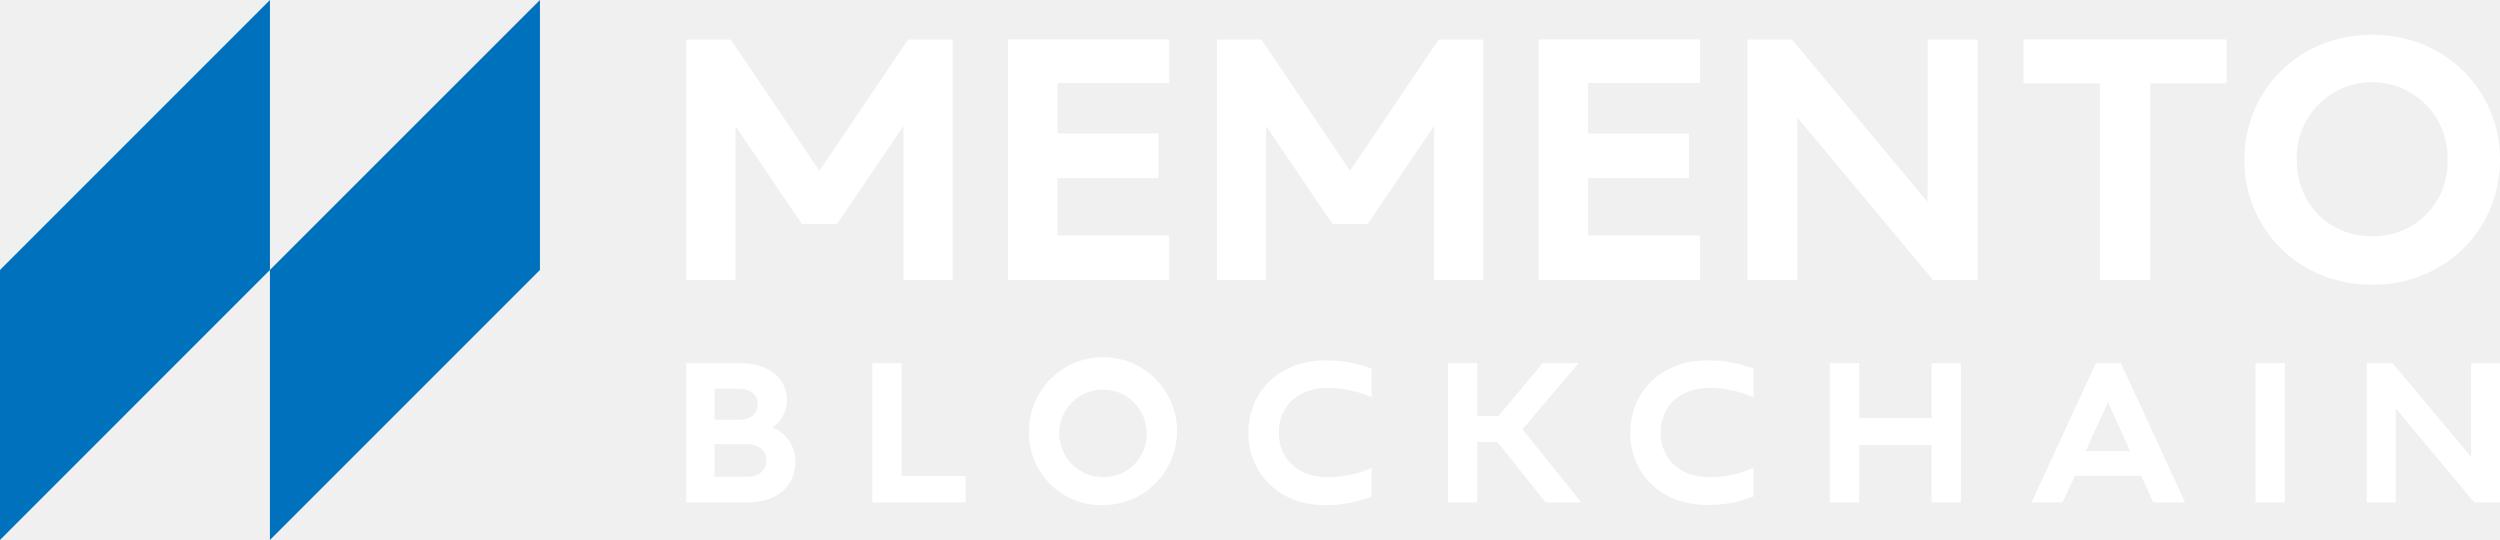
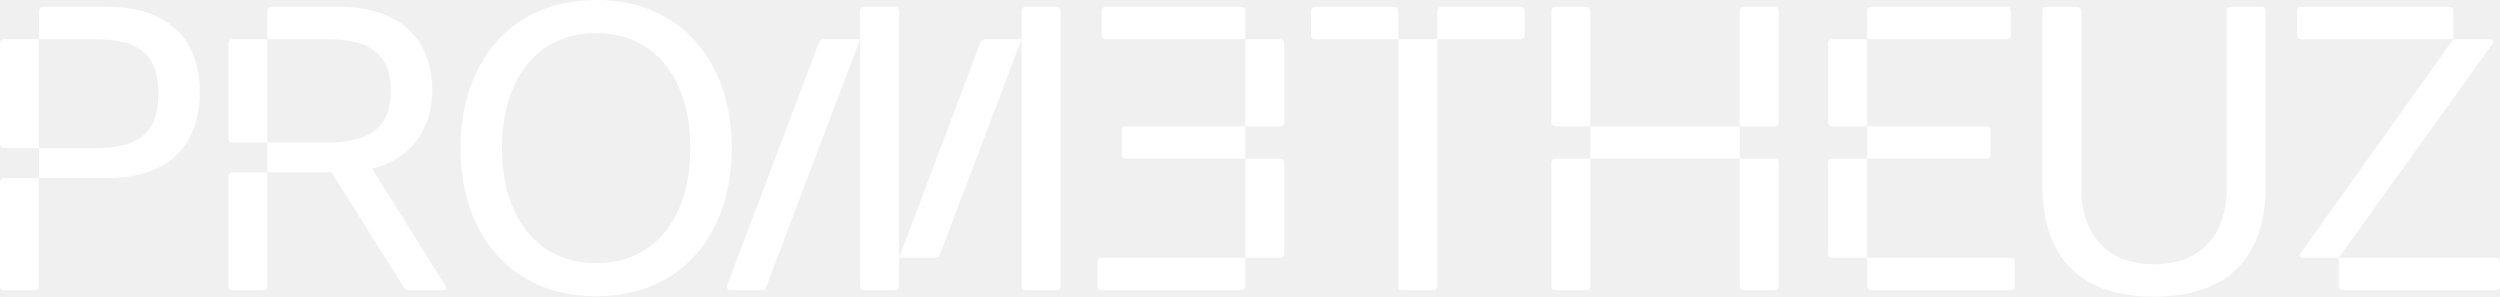
- <svg xmlns="http://www.w3.org/2000/svg" viewBox="0 0 400 86.39">
-   <defs>
-     <style>.cls-1{fill:#fff;}.cls-2{fill:#0071bc;}</style>
-   </defs>
-   <g id="Layer_2" data-name="Layer 2">
-     <g id="Layer_1-2" data-name="Layer 1">
-       <path class="cls-1" d="M145.3,6.32h7.13V44.81h-7.88V20.16L133.93,35.84H128.3L117.67,20.16V44.81H109.8V6.32h7.12l14.19,21Z" />
-       <path class="cls-1" d="M187.06,13.27H169.19v8.1h16.15v7.12H169.19v9.19h17.87v7.13H161.27V6.32h25.79Z" />
-       <path class="cls-1" d="M230.2,6.32h7.13V44.81h-7.88V20.16L218.83,35.84H213.2L202.57,20.16V44.81H194.7V6.32h7.12l14.19,21Z" />
-       <path class="cls-1" d="M272,13.27H254.09v8.1h16.15v7.12H254.09v9.19H272v7.13H246.17V6.32H272Z" />
-       <path class="cls-1" d="M308.44,6.32h8V44.81H309.3l-21.72-26v26h-8V6.32h7.12l21.72,26Z" />
-       <path class="cls-1" d="M356.23,13.32H344.05V44.81H336V13.32H323.77v-7h32.46Z" />
-       <path class="cls-1" d="M359.1,25.56c0-11,8.61-20,20.45-20s20.45,9,20.45,20-8.62,20-20.45,20S359.1,36.59,359.1,25.56Zm32.51,0a12.07,12.07,0,1,0-24.13,0c0,7.07,5.12,12.24,12.07,12.24A11.82,11.82,0,0,0,391.61,25.56Z" />
-       <path class="cls-1" d="M127.26,73.9c0,3.72-2.8,6.48-7.55,6.48H109.8V58.1h8.55c4.65,0,7.54,2.36,7.54,5.92a5.17,5.17,0,0,1-2.32,4.39A5.76,5.76,0,0,1,127.26,73.9ZM114.32,62.16v5h3.83c2.06,0,3.09-1.06,3.09-2.46s-1-2.49-3.09-2.49Zm5.19,14.13c2,0,3.09-1.06,3.09-2.62s-1.13-2.6-3.09-2.6h-5.19v5.22Z" />
-       <path class="cls-1" d="M144.26,76.16H154.5v4.22H139.57V58.1h4.69Z" />
-       <path class="cls-1" d="M164.65,69.24a11.84,11.84,0,1,1,11.84,11.58A11.52,11.52,0,0,1,164.65,69.24Zm18.82,0a7,7,0,1,0-7,7.09A6.84,6.84,0,0,0,183.47,69.24Z" />
-       <path class="cls-1" d="M199.74,69.24c0-6.38,4.79-11.57,12.3-11.57A19.17,19.17,0,0,1,219.46,59v4.56a17.58,17.58,0,0,0-7-1.5c-4.89,0-7.85,3-7.85,7.15s3,7.15,7.85,7.15a17.56,17.56,0,0,0,7-1.49v4.55A19,19,0,0,1,212,80.82C204.53,80.82,199.74,75.63,199.74,69.24Z" />
-       <path class="cls-1" d="M247.3,80.38l-7.72-9.67h-3.22v9.67h-4.69V58.1h4.69v8.48h3.39l7.08-8.48h5.76l-9,10.58,9.41,11.7Z" />
-       <path class="cls-1" d="M260.84,69.24c0-6.38,4.79-11.57,12.3-11.57A19.17,19.17,0,0,1,280.56,59v4.56a17.58,17.58,0,0,0-7-1.5c-4.89,0-7.85,3-7.85,7.15s3,7.15,7.85,7.15a17.56,17.56,0,0,0,7-1.49v4.55a19,19,0,0,1-7.42,1.37C265.63,80.82,260.84,75.63,260.84,69.24Z" />
-       <path class="cls-1" d="M309.06,58.1h4.69V80.38h-4.69V71.21h-11.6v9.17h-4.69V58.1h4.69v8.78h11.6Z" />
-       <path class="cls-1" d="M344.52,80.38l-1.93-4.25H332L330,80.38h-4.95L335.34,58.1h4l10.28,22.28Zm-10.81-8.21h7.12l-3.56-7.85Z" />
-       <path class="cls-1" d="M360.89,80.38V58.1h4.69V80.38Z" />
-       <path class="cls-1" d="M395.38,58.1H400V80.38h-4.12L383.31,65.32V80.38h-4.63V58.1h4.13l12.57,15Z" />
-       <polygon class="cls-2" points="43.19 43.19 43.19 0 0 43.19 0 86.39 43.19 43.19" />
-       <polygon class="cls-2" points="86.39 43.19 86.39 0 43.19 43.19 43.19 86.39 86.39 43.19" />
-     </g>
-   </g>
+ <svg xmlns="http://www.w3.org/2000/svg" width="809" height="96" viewBox="0 0 809 96" fill="none">
+   <path d="M34.69 2.227H13.933C13.146 2.227 12.622 2.754 12.622 3.537V12.703H31.019C46.263 12.703 51.252 18.73 51.252 30.252C51.252 41.773 46.255 47.936 31.019 47.936H12.622V57.629H34.697C55.589 57.629 64.653 45.972 64.653 29.86C64.653 13.749 55.581 2.227 34.69 2.227ZM0 58.938V92.599C0 93.389 0.524 93.908 1.311 93.908H11.296C12.083 93.908 12.607 93.381 12.607 92.599V57.629H1.311C0.524 57.629 0 58.155 0 58.938ZM1.311 12.703C0.524 12.703 0 13.229 0 14.012V46.627C0 47.409 0.524 47.936 1.311 47.936H12.607V12.703H1.311ZM75.23 12.703C74.443 12.703 73.919 13.229 73.919 14.012V44.791C73.919 45.573 74.443 46.1 75.23 46.1H86.526V12.703H75.23ZM120.429 54.611C133.83 51.209 139.875 40.99 139.875 28.942C139.875 14.275 130.811 2.227 109.919 2.227H87.844C87.057 2.227 86.533 2.754 86.533 3.537V12.703H106.241C121.485 12.703 126.474 19.122 126.474 29.334C126.474 39.545 121.477 46.1 106.241 46.1H86.533V55.792H107.29L130.676 92.99C131.073 93.517 131.597 93.908 132.249 93.908H143.283C144.332 93.908 144.594 93.253 144.069 92.335L120.421 54.618L120.429 54.611ZM73.919 57.102V92.591C73.919 93.381 74.443 93.9 75.23 93.9H85.215C86.001 93.9 86.526 93.374 86.526 92.591V55.792H75.23C74.443 55.792 73.919 56.319 73.919 57.102ZM192.924 0C165.598 0 149.036 19.776 149.036 47.936C149.036 76.096 165.59 95.872 192.924 95.872C220.258 95.872 236.805 76.096 236.805 47.936C236.805 19.776 220.25 0 192.924 0ZM192.924 85.133C173.478 85.133 162.444 69.812 162.444 47.936C162.444 26.06 173.478 10.739 192.924 10.739C212.37 10.739 223.404 26.06 223.404 47.936C223.404 69.812 212.37 85.133 192.924 85.133ZM363.024 42.172V50.028C363.024 50.811 363.548 51.337 364.335 51.337H402.964V40.862H364.335C363.548 40.862 363.024 41.389 363.024 42.172ZM355.144 84.735V92.591C355.144 93.381 355.668 93.9 356.462 93.9H401.661C402.448 93.9 402.972 93.374 402.972 92.591V83.425H356.462C355.675 83.425 355.144 83.952 355.144 84.735ZM414.268 83.425C415.054 83.425 415.579 82.898 415.579 82.116V52.647C415.579 51.864 415.054 51.337 414.268 51.337H402.964V83.425H414.268ZM414.268 12.703H402.964V40.862H414.268C415.054 40.862 415.579 40.336 415.579 39.553V14.012C415.579 13.229 415.054 12.703 414.268 12.703ZM401.654 2.227H357.765C356.979 2.227 356.454 2.754 356.454 3.537V11.393C356.454 12.176 356.979 12.703 357.765 12.703H402.964V3.537C402.964 2.754 402.44 2.227 401.654 2.227ZM492.044 2.227H466.426C465.639 2.227 465.108 2.754 465.108 3.537V12.703H492.044C492.831 12.703 493.355 12.176 493.355 11.393V3.537C493.355 2.754 492.831 2.227 492.044 2.227ZM452.493 92.599C452.493 93.389 453.018 93.908 453.812 93.908H463.797C464.583 93.908 465.108 93.381 465.108 92.599V12.703H452.493V92.591V92.599ZM451.182 2.227H425.564C424.777 2.227 424.246 2.754 424.246 3.537V11.393C424.246 12.176 424.77 12.703 425.564 12.703H452.501V3.537C452.501 2.754 451.976 2.227 451.19 2.227M574.278 2.227H564.292C563.506 2.227 562.982 2.754 562.982 3.537V40.862H574.278C575.064 40.862 575.589 40.336 575.589 39.553V3.537C575.589 2.754 575.064 2.227 574.278 2.227ZM514.629 51.337H562.982V40.862H514.629V51.337ZM513.311 2.227H503.325C502.539 2.227 502.014 2.754 502.014 3.537V39.553C502.014 40.336 502.539 40.862 503.325 40.862H514.629V3.537C514.629 2.754 514.105 2.227 513.311 2.227ZM564.292 93.908H574.278C575.064 93.908 575.589 93.381 575.589 92.599V52.654C575.589 51.872 575.064 51.345 574.278 51.345H562.982V92.599C562.982 93.389 563.506 93.908 564.292 93.908ZM502.014 52.647V92.591C502.014 93.381 502.539 93.9 503.325 93.9H513.311C514.097 93.9 514.629 93.374 514.629 92.591V51.337H503.325C502.539 51.337 502.014 51.864 502.014 52.647ZM592.892 12.703C592.106 12.703 591.581 13.229 591.581 14.012V39.553C591.581 40.336 592.106 40.862 592.892 40.862H604.196V12.703H592.892ZM644.136 50.028V42.172C644.136 41.389 643.612 40.862 642.825 40.862H604.196V51.337H642.825C643.612 51.337 644.136 50.811 644.136 50.028ZM592.892 51.337C592.106 51.337 591.581 51.864 591.581 52.647V82.116C591.581 82.906 592.106 83.425 592.892 83.425H604.196V51.337H592.892ZM650.706 83.425H604.196V92.591C604.196 93.381 604.72 93.9 605.507 93.9H650.706C651.492 93.9 652.017 93.374 652.017 92.591V84.735C652.017 83.952 651.492 83.425 650.706 83.425ZM650.706 11.393V3.537C650.706 2.754 650.181 2.227 649.395 2.227H605.507C604.72 2.227 604.196 2.754 604.196 3.537V12.703H649.395C650.181 12.703 650.706 12.176 650.706 11.393ZM731.875 2.227H721.89C721.104 2.227 720.572 2.754 720.572 3.537V60.774C720.572 75.968 712.295 85.525 697.051 85.525C681.807 85.525 673.53 75.96 673.53 60.774V3.537C673.53 2.754 673.006 2.227 672.212 2.227H662.226C661.44 2.227 660.916 2.754 660.916 3.537V59.984C660.916 84.215 674.054 96 697.043 96C720.032 96 733.179 84.215 733.179 59.984V3.537C733.179 2.754 732.654 2.227 731.86 2.227M792.58 2.227H744.625C743.838 2.227 743.314 2.754 743.314 3.537V11.393C743.314 12.176 743.838 12.703 744.625 12.703H793.899V3.537C793.899 2.754 793.374 2.227 792.58 2.227ZM807.689 83.425H756.842V92.591C756.842 93.381 757.366 93.9 758.153 93.9H807.689C808.476 93.9 809 93.374 809 92.591V84.735C809 83.952 808.476 83.425 807.689 83.425ZM805.712 12.703H793.891L744.49 81.853C743.831 82.643 744.228 83.425 745.276 83.425H756.842L806.506 14.275C807.165 13.493 806.768 12.703 805.719 12.703M289.622 2.227H279.637C278.85 2.227 278.318 2.754 278.318 3.537V92.599C278.318 93.389 278.843 93.908 279.637 93.908H289.622C290.409 93.908 290.94 93.381 290.94 92.599V3.537C290.94 2.754 290.416 2.227 289.622 2.227ZM317.248 13.764L292.027 80.535L290.94 83.425H302.633C303.315 83.425 303.929 83.004 304.169 82.364L330.581 12.703H318.791C318.109 12.703 317.495 13.124 317.255 13.764M264.992 13.764L239.771 80.535L235.322 92.328C235.059 93.246 235.456 93.9 236.37 93.9H246.49C247.15 93.9 247.674 93.637 247.936 92.854L278.326 12.703H266.536C265.854 12.703 265.24 13.124 265 13.764M341.877 2.227H331.892C331.106 2.227 330.581 2.754 330.581 3.537V92.599C330.581 93.389 331.106 93.908 331.892 93.908H341.877C342.664 93.908 343.196 93.381 343.196 92.599V3.537C343.196 2.754 342.671 2.227 341.877 2.227Z" fill="white" />
</svg>
